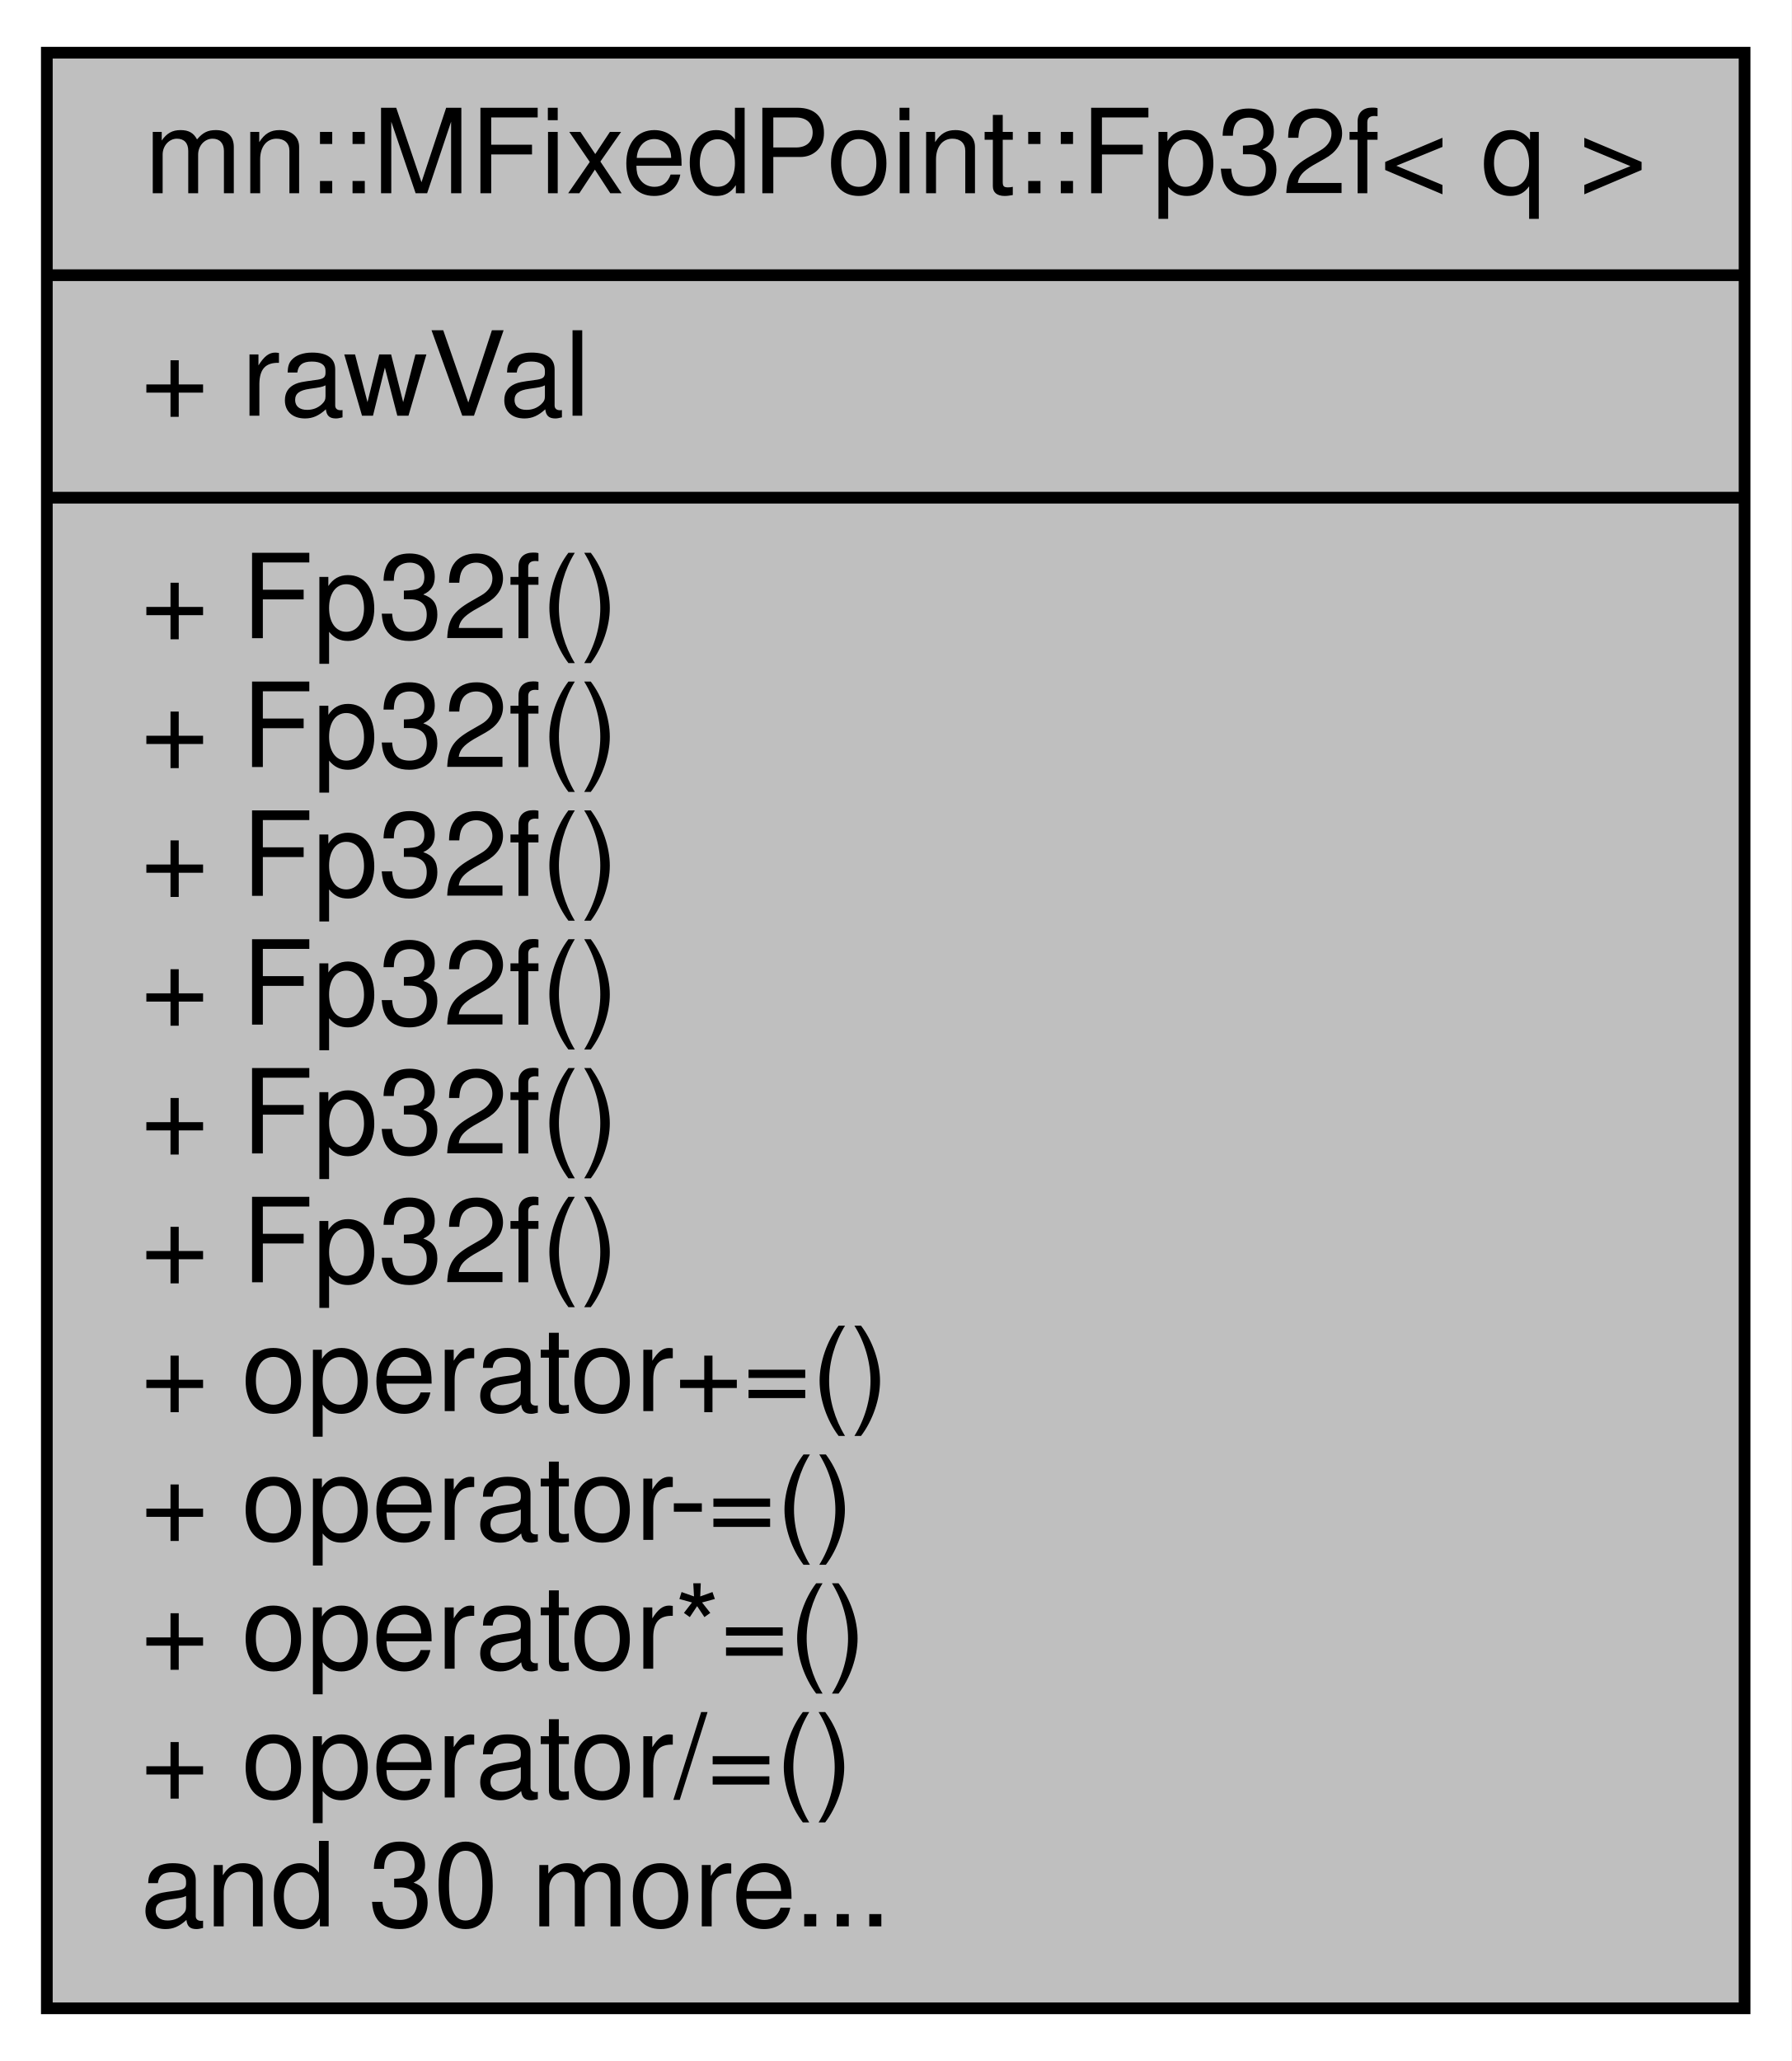
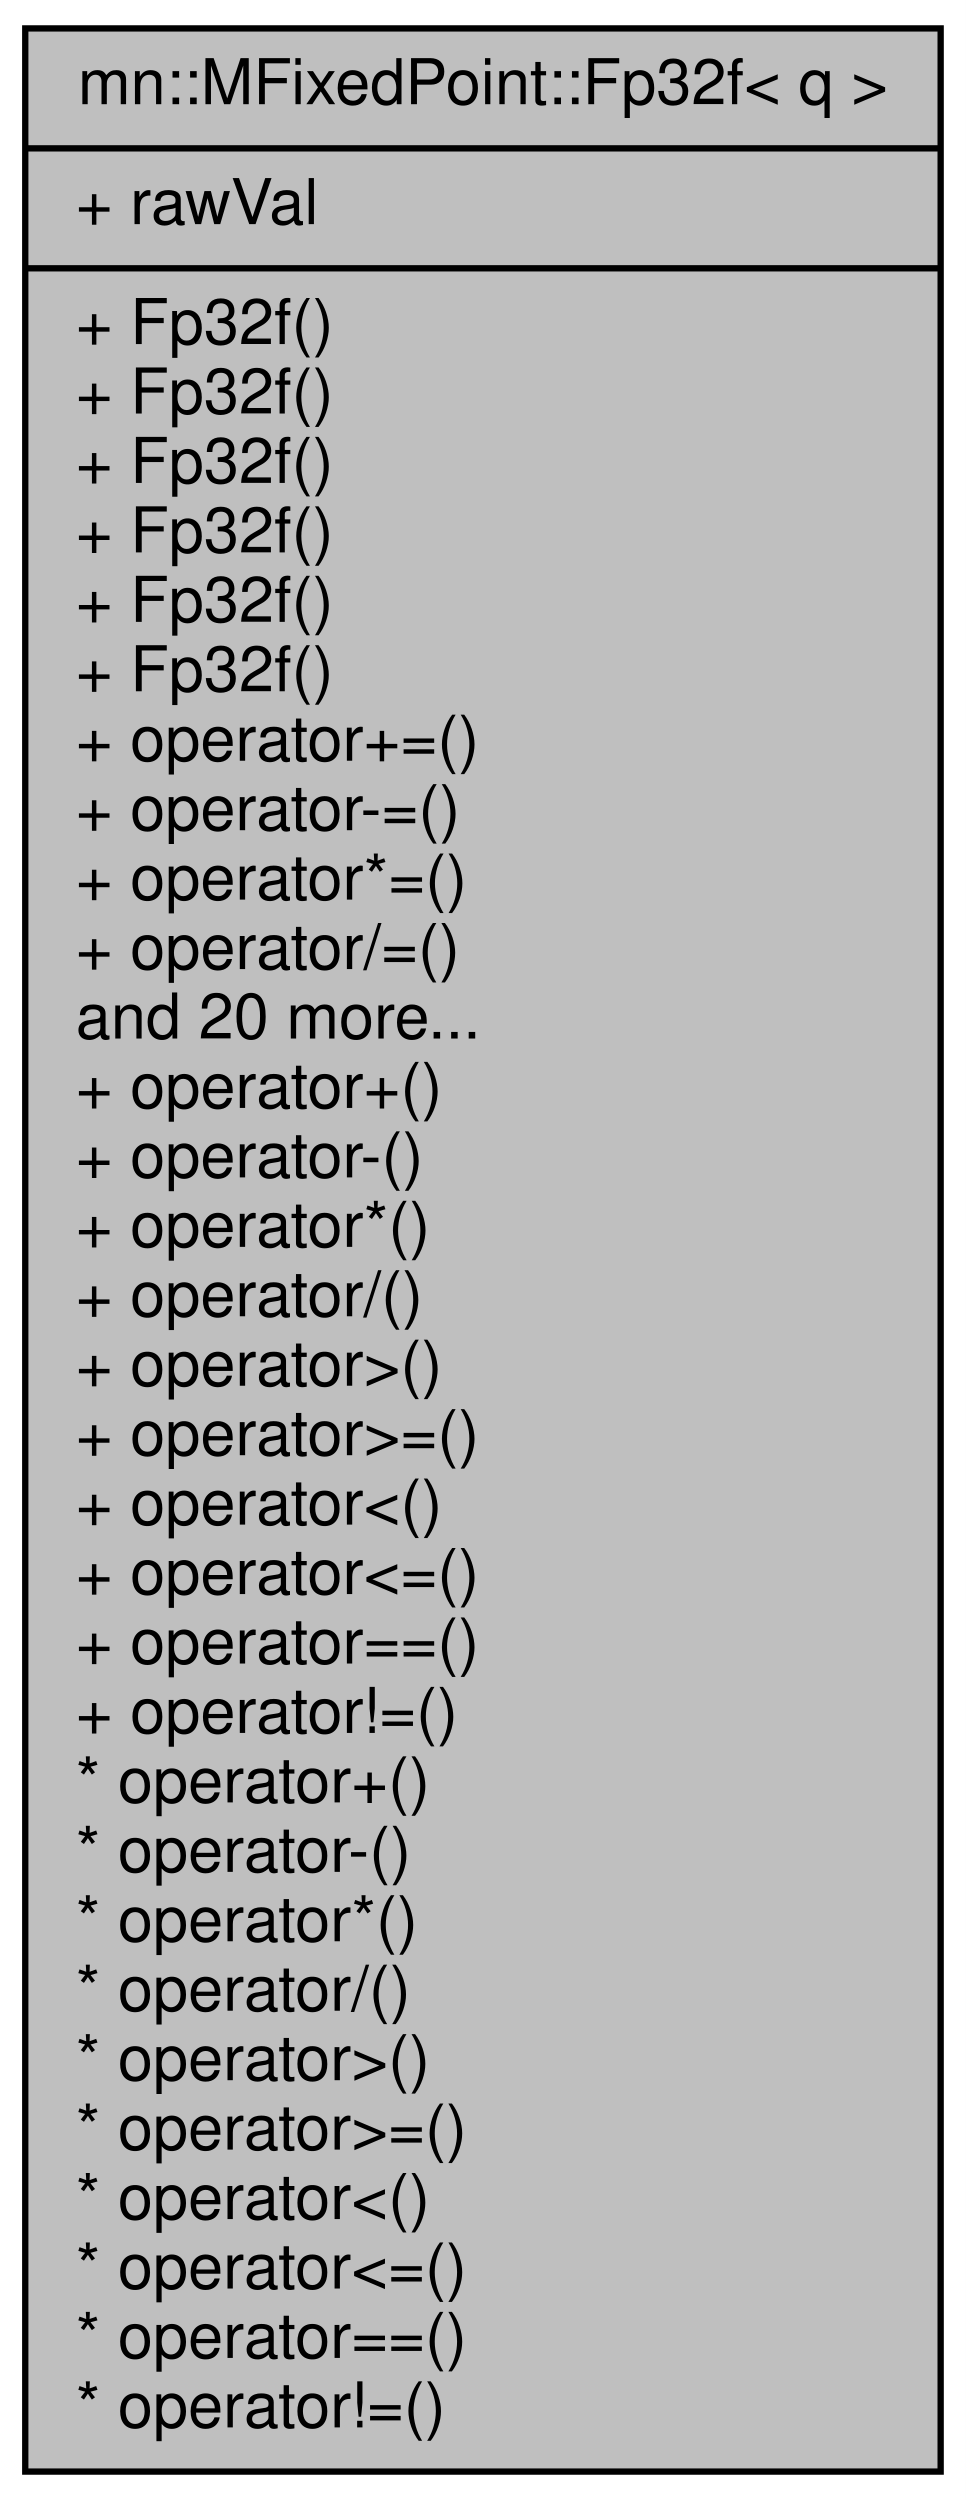
- <svg xmlns="http://www.w3.org/2000/svg" width="153pt" height="176pt" viewBox="0.00 0.00 153.00 176.00">
-   <g id="graph0" class="graph" transform="scale(1 1) rotate(0) translate(4 172)">
-     <polygon fill="white" stroke="none" points="-4,4 -4,-172 149,-172 149,4 -4,4" />
+ <svg xmlns="http://www.w3.org/2000/svg" width="153pt" height="396pt" viewBox="0.00 0.00 153.00 396.00">
+   <g id="graph0" class="graph" transform="scale(1 1) rotate(0) translate(4 392)">
+     <polygon fill="white" stroke="none" points="-4,4 -4,-392 149,-392 149,4 -4,4" />
    <g id="node1" class="node">
-       <polygon fill="#bfbfbf" stroke="black" points="0,-0.5 0,-167.5 145,-167.5 145,-0.5 0,-0.5" />
-       <text text-anchor="middle" x="72.5" y="-155.5" font-family="Helvetica,sans-Serif" font-size="10.00">mn::MFixedPoint::Fp32f&lt; q &gt;</text>
-       <polyline fill="none" stroke="black" points="0,-148.5 145,-148.5 " />
-       <text text-anchor="start" x="8" y="-136.5" font-family="Helvetica,sans-Serif" font-size="10.00">+ rawVal</text>
-       <polyline fill="none" stroke="black" points="0,-129.5 145,-129.5 " />
-       <text text-anchor="start" x="8" y="-117.5" font-family="Helvetica,sans-Serif" font-size="10.00">+ Fp32f()</text>
-       <text text-anchor="start" x="8" y="-106.5" font-family="Helvetica,sans-Serif" font-size="10.00">+ Fp32f()</text>
-       <text text-anchor="start" x="8" y="-95.5" font-family="Helvetica,sans-Serif" font-size="10.00">+ Fp32f()</text>
-       <text text-anchor="start" x="8" y="-84.5" font-family="Helvetica,sans-Serif" font-size="10.00">+ Fp32f()</text>
-       <text text-anchor="start" x="8" y="-73.5" font-family="Helvetica,sans-Serif" font-size="10.00">+ Fp32f()</text>
-       <text text-anchor="start" x="8" y="-62.5" font-family="Helvetica,sans-Serif" font-size="10.00">+ Fp32f()</text>
-       <text text-anchor="start" x="8" y="-51.5" font-family="Helvetica,sans-Serif" font-size="10.00">+ operator+=()</text>
-       <text text-anchor="start" x="8" y="-40.5" font-family="Helvetica,sans-Serif" font-size="10.00">+ operator-=()</text>
-       <text text-anchor="start" x="8" y="-29.5" font-family="Helvetica,sans-Serif" font-size="10.00">+ operator*=()</text>
-       <text text-anchor="start" x="8" y="-18.5" font-family="Helvetica,sans-Serif" font-size="10.00">+ operator/=()</text>
-       <text text-anchor="start" x="8" y="-7.5" font-family="Helvetica,sans-Serif" font-size="10.00">and 30 more...</text>
+       <polygon fill="#bfbfbf" stroke="black" points="0,-0.5 0,-387.5 145,-387.5 145,-0.5 0,-0.5" />
+       <text text-anchor="middle" x="72.5" y="-375.5" font-family="Helvetica,sans-Serif" font-size="10.00">mn::MFixedPoint::Fp32f&lt; q &gt;</text>
+       <polyline fill="none" stroke="black" points="0,-368.5 145,-368.5 " />
+       <text text-anchor="start" x="8" y="-356.5" font-family="Helvetica,sans-Serif" font-size="10.00">+ rawVal</text>
+       <polyline fill="none" stroke="black" points="0,-349.5 145,-349.5 " />
+       <text text-anchor="start" x="8" y="-337.5" font-family="Helvetica,sans-Serif" font-size="10.00">+ Fp32f()</text>
+       <text text-anchor="start" x="8" y="-326.5" font-family="Helvetica,sans-Serif" font-size="10.00">+ Fp32f()</text>
+       <text text-anchor="start" x="8" y="-315.5" font-family="Helvetica,sans-Serif" font-size="10.00">+ Fp32f()</text>
+       <text text-anchor="start" x="8" y="-304.5" font-family="Helvetica,sans-Serif" font-size="10.00">+ Fp32f()</text>
+       <text text-anchor="start" x="8" y="-293.5" font-family="Helvetica,sans-Serif" font-size="10.00">+ Fp32f()</text>
+       <text text-anchor="start" x="8" y="-282.5" font-family="Helvetica,sans-Serif" font-size="10.00">+ Fp32f()</text>
+       <text text-anchor="start" x="8" y="-271.5" font-family="Helvetica,sans-Serif" font-size="10.00">+ operator+=()</text>
+       <text text-anchor="start" x="8" y="-260.5" font-family="Helvetica,sans-Serif" font-size="10.00">+ operator-=()</text>
+       <text text-anchor="start" x="8" y="-249.5" font-family="Helvetica,sans-Serif" font-size="10.00">+ operator*=()</text>
+       <text text-anchor="start" x="8" y="-238.5" font-family="Helvetica,sans-Serif" font-size="10.00">+ operator/=()</text>
+       <text text-anchor="start" x="8" y="-227.5" font-family="Helvetica,sans-Serif" font-size="10.00">and 20 more...</text>
+       <text text-anchor="start" x="8" y="-216.5" font-family="Helvetica,sans-Serif" font-size="10.00">+ operator+()</text>
+       <text text-anchor="start" x="8" y="-205.5" font-family="Helvetica,sans-Serif" font-size="10.00">+ operator-()</text>
+       <text text-anchor="start" x="8" y="-194.5" font-family="Helvetica,sans-Serif" font-size="10.00">+ operator*()</text>
+       <text text-anchor="start" x="8" y="-183.5" font-family="Helvetica,sans-Serif" font-size="10.00">+ operator/()</text>
+       <text text-anchor="start" x="8" y="-172.5" font-family="Helvetica,sans-Serif" font-size="10.00">+ operator&gt;()</text>
+       <text text-anchor="start" x="8" y="-161.5" font-family="Helvetica,sans-Serif" font-size="10.00">+ operator&gt;=()</text>
+       <text text-anchor="start" x="8" y="-150.5" font-family="Helvetica,sans-Serif" font-size="10.00">+ operator&lt;()</text>
+       <text text-anchor="start" x="8" y="-139.5" font-family="Helvetica,sans-Serif" font-size="10.00">+ operator&lt;=()</text>
+       <text text-anchor="start" x="8" y="-128.5" font-family="Helvetica,sans-Serif" font-size="10.00">+ operator==()</text>
+       <text text-anchor="start" x="8" y="-117.5" font-family="Helvetica,sans-Serif" font-size="10.00">+ operator!=()</text>
+       <text text-anchor="start" x="8" y="-106.5" font-family="Helvetica,sans-Serif" font-size="10.00">* operator+()</text>
+       <text text-anchor="start" x="8" y="-95.5" font-family="Helvetica,sans-Serif" font-size="10.00">* operator-()</text>
+       <text text-anchor="start" x="8" y="-84.5" font-family="Helvetica,sans-Serif" font-size="10.00">* operator*()</text>
+       <text text-anchor="start" x="8" y="-73.5" font-family="Helvetica,sans-Serif" font-size="10.00">* operator/()</text>
+       <text text-anchor="start" x="8" y="-62.5" font-family="Helvetica,sans-Serif" font-size="10.00">* operator&gt;()</text>
+       <text text-anchor="start" x="8" y="-51.5" font-family="Helvetica,sans-Serif" font-size="10.00">* operator&gt;=()</text>
+       <text text-anchor="start" x="8" y="-40.5" font-family="Helvetica,sans-Serif" font-size="10.00">* operator&lt;()</text>
+       <text text-anchor="start" x="8" y="-29.5" font-family="Helvetica,sans-Serif" font-size="10.00">* operator&lt;=()</text>
+       <text text-anchor="start" x="8" y="-18.5" font-family="Helvetica,sans-Serif" font-size="10.00">* operator==()</text>
+       <text text-anchor="start" x="8" y="-7.5" font-family="Helvetica,sans-Serif" font-size="10.00">* operator!=()</text>
    </g>
  </g>
</svg>
